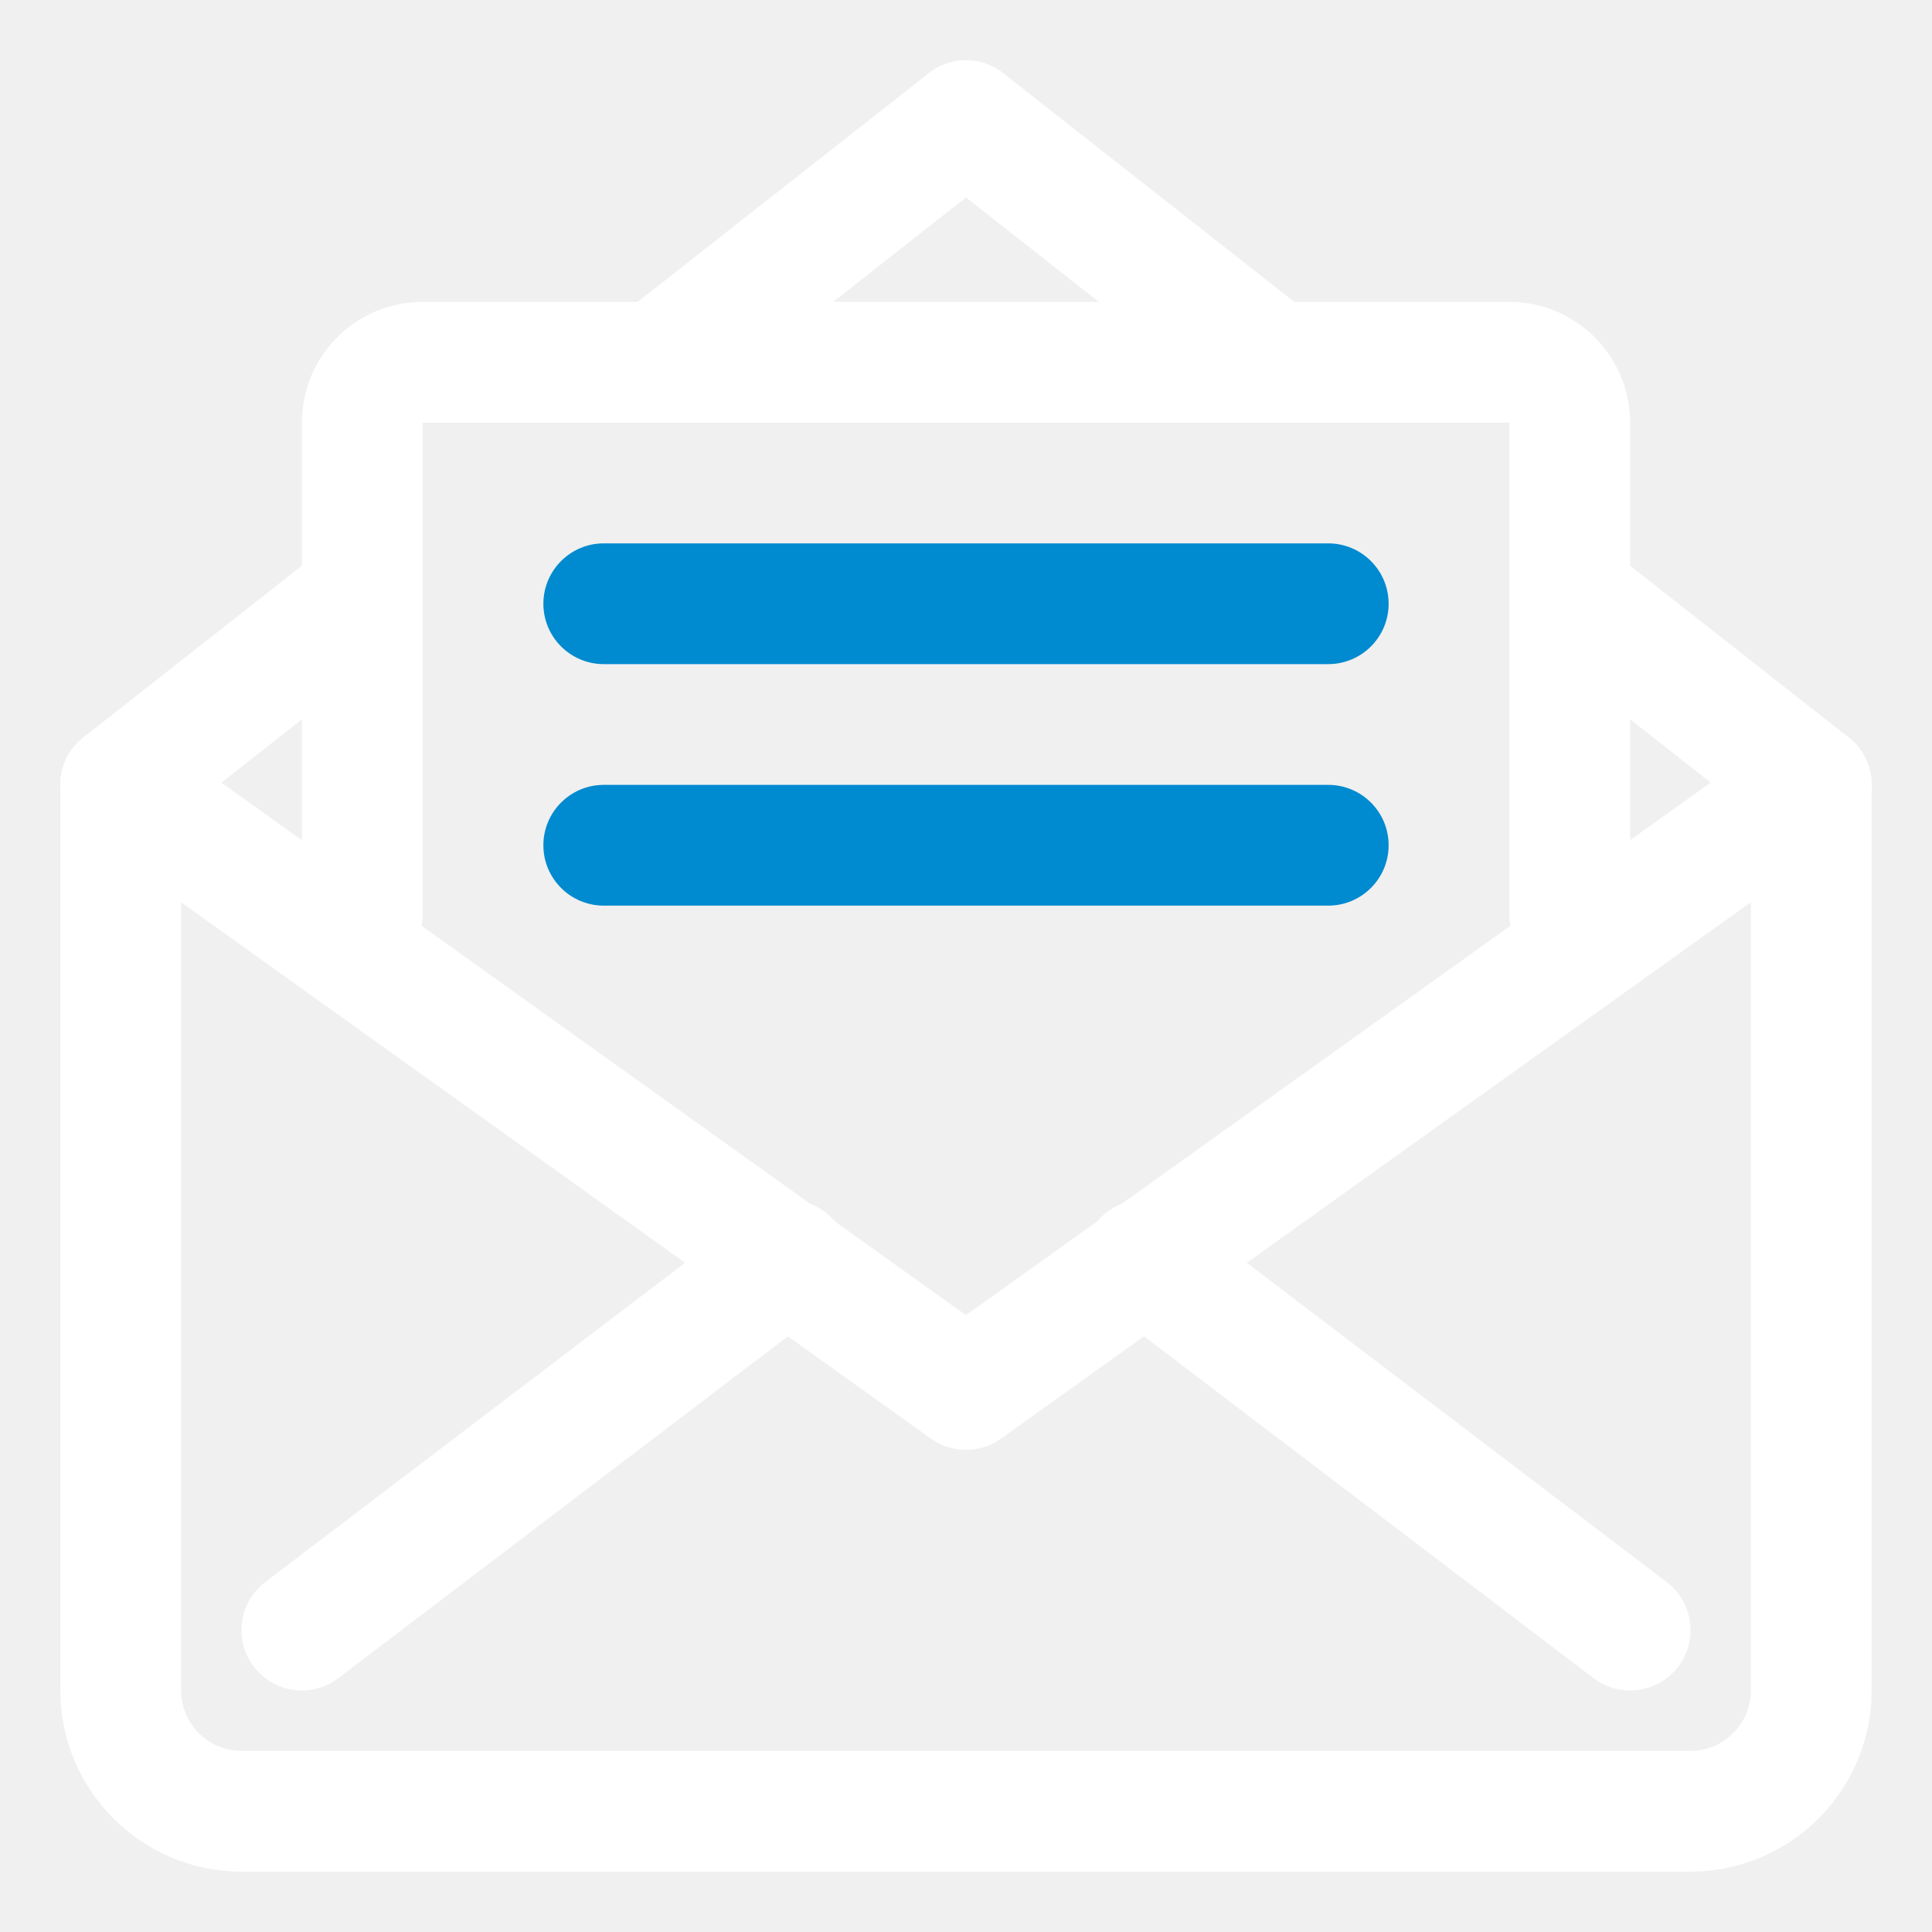
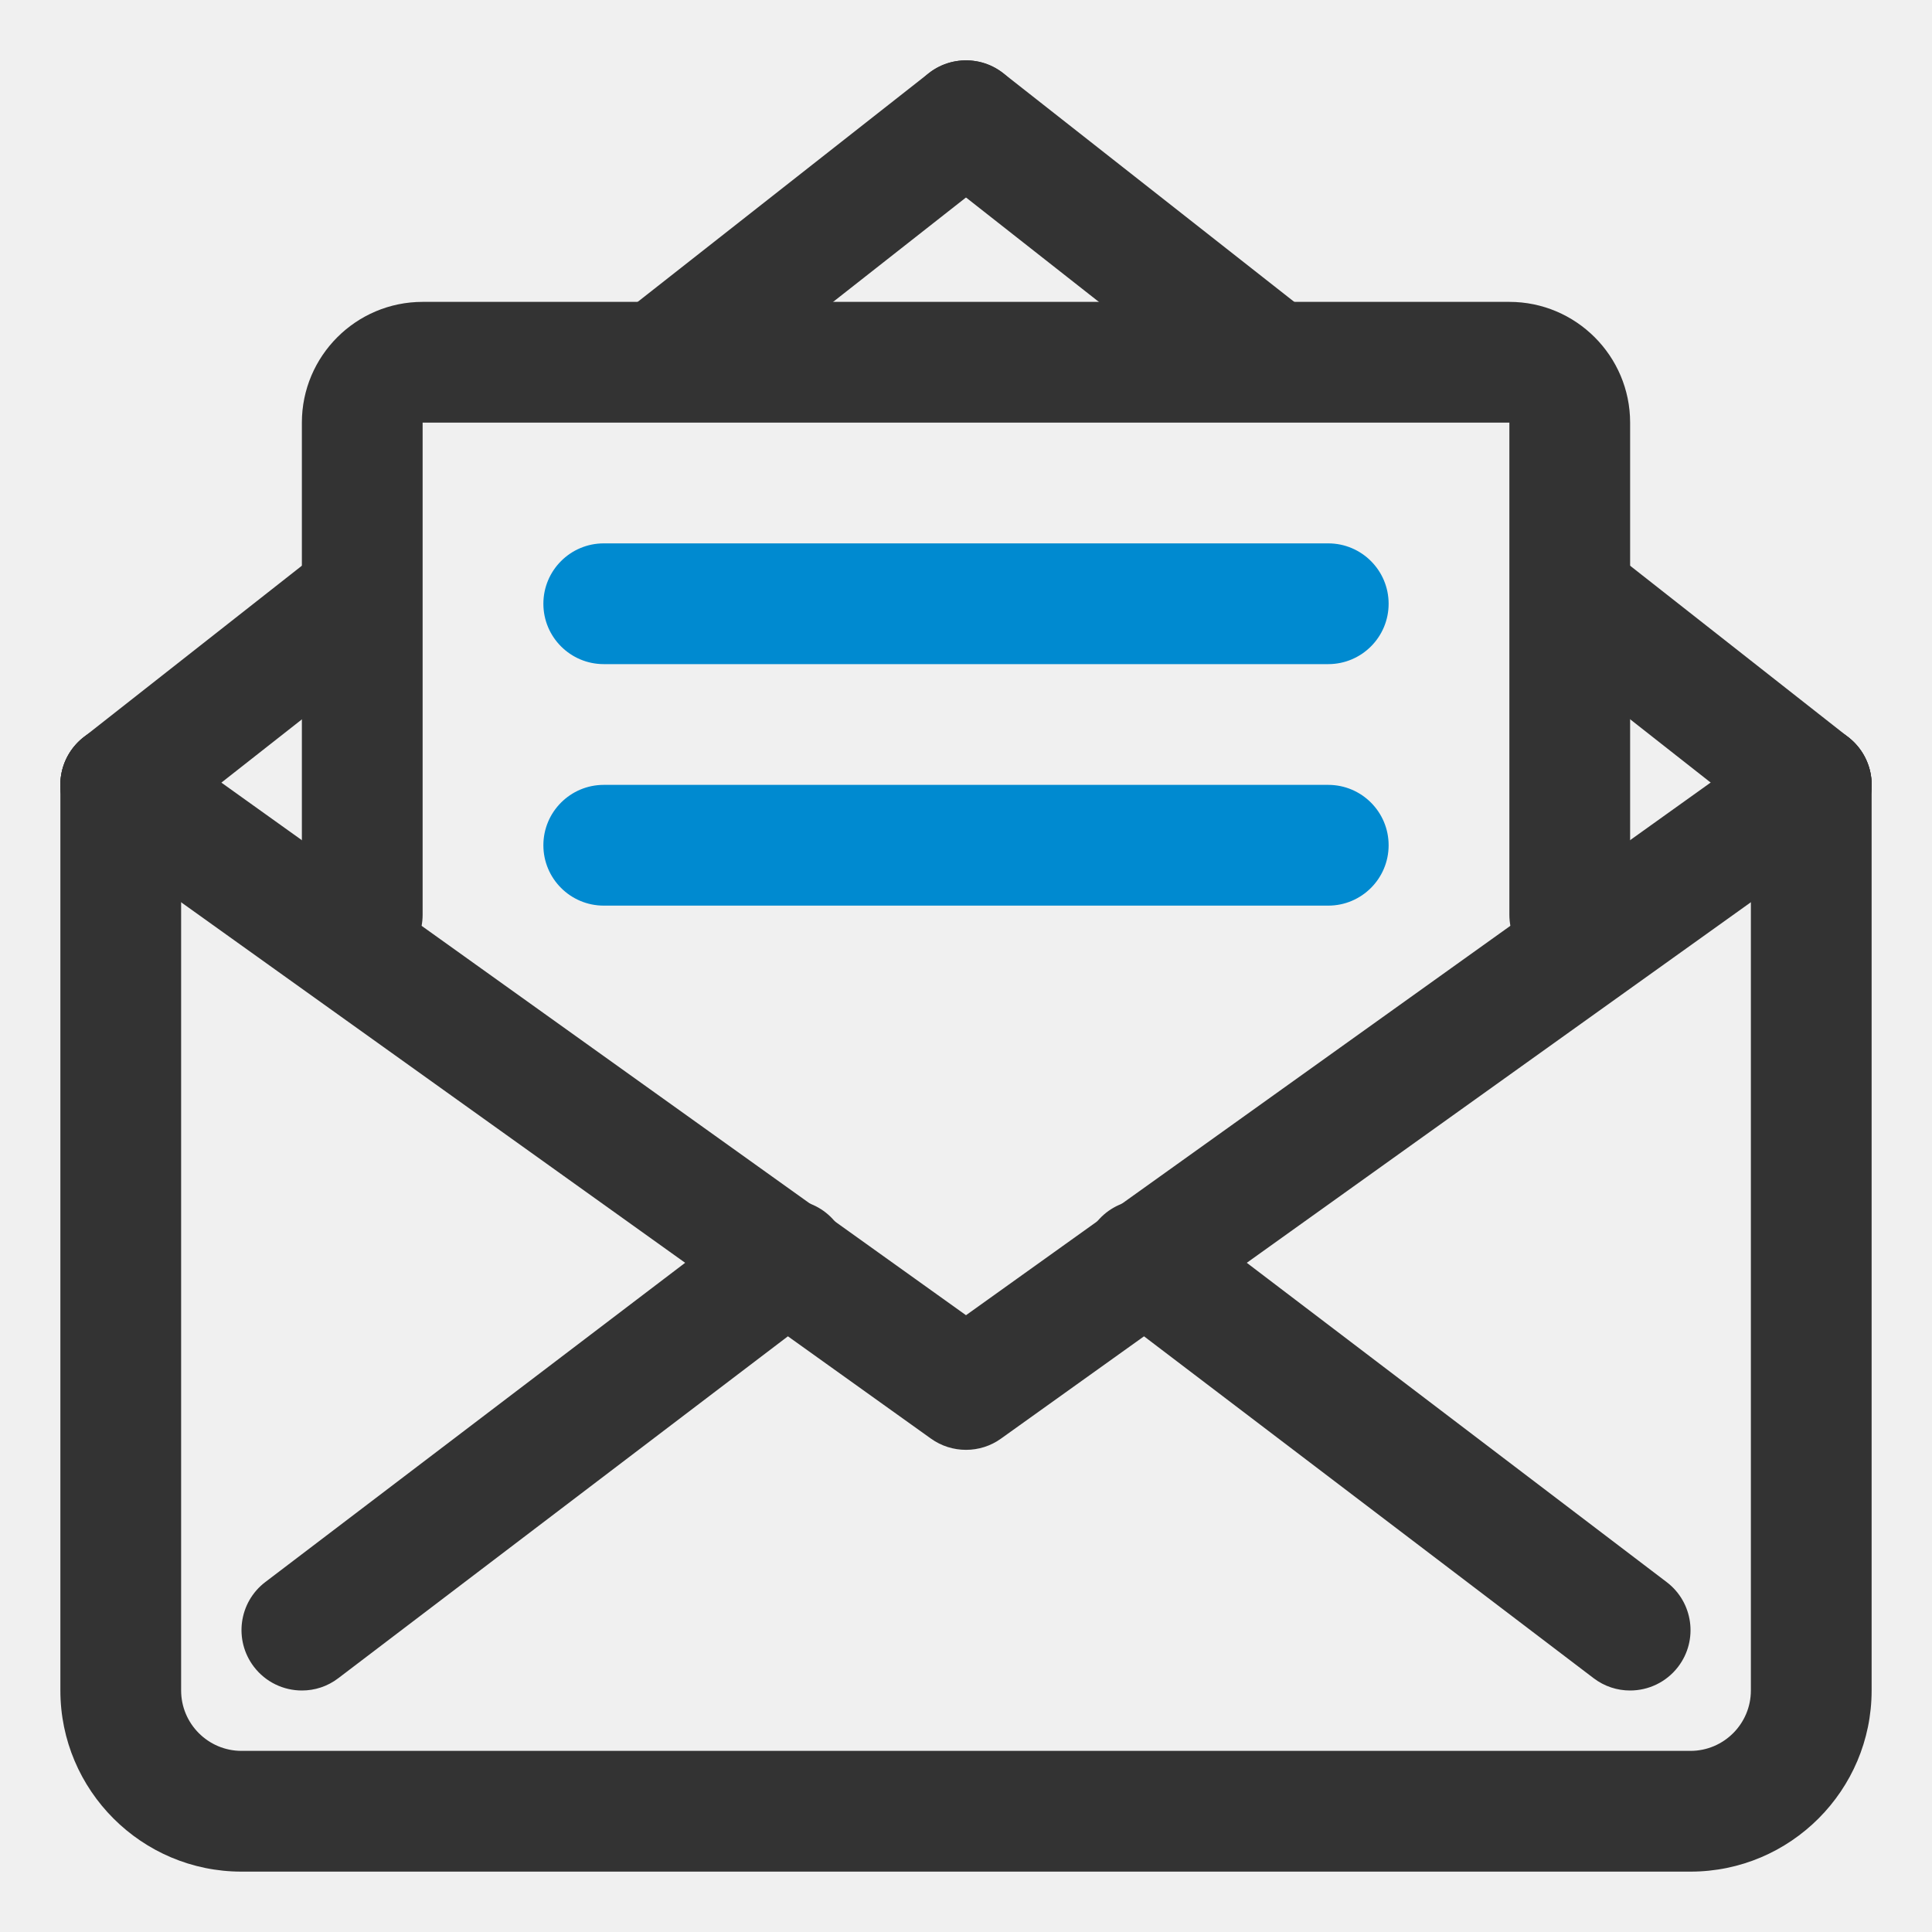
<svg xmlns="http://www.w3.org/2000/svg" version="1.1" id="Layer_1" x="0px" y="0px" viewBox="0 0 32 32" style="enable-background:new 0 0 32 32;" xml:space="preserve">
  <style type="text/css">
	.st0{fill:#008AD0;}
- 	.st1{fill:#FFFFFF;} 
+ 	.st1{fill:#333333;}
</style>
  <g>
    <path class="st1" d="M28,31H4c-1.654,0-3-1.346-3-3V13c0-0.552,0.448-1,1-1s1,0.448,1,1v15c0,0.551,0.449,1,1,1h24   c0.551,0,1-0.449,1-1V13c0-0.552,0.448-1,1-1s1,0.448,1,1v15C31,29.654,29.654,31,28,31z" />
  </g>
  <g>
    <path class="st1" d="M2,14c-0.296,0-0.589-0.131-0.787-0.382c-0.341-0.434-0.266-1.062,0.168-1.404l3.894-3.06   C5.709,8.812,6.338,8.888,6.68,9.323c0.341,0.434,0.266,1.062-0.168,1.404l-3.894,3.06C2.435,13.93,2.217,14,2,14z" />
  </g>
  <g>
    <path class="st1" d="M10.947,6.97c-0.296,0-0.589-0.131-0.787-0.382c-0.341-0.434-0.266-1.063,0.168-1.404l5.053-3.97   c0.434-0.341,1.062-0.267,1.404,0.168c0.341,0.434,0.266,1.063-0.168,1.404l-5.053,3.97C11.381,6.9,11.164,6.97,10.947,6.97z" />
  </g>
  <g>
    <path class="st1" d="M20.861,6.82c-0.216,0-0.434-0.07-0.617-0.214l-4.861-3.82c-0.435-0.341-0.51-0.97-0.168-1.404   c0.342-0.436,0.971-0.509,1.404-0.168l4.861,3.82c0.435,0.341,0.51,0.97,0.168,1.404C21.45,6.689,21.157,6.82,20.861,6.82z" />
  </g>
  <g>
    <path class="st1" d="M30,14c-0.216,0-0.434-0.07-0.617-0.214l-3.959-3.111c-0.435-0.341-0.51-0.97-0.168-1.404   c0.341-0.435,0.969-0.511,1.404-0.168l3.959,3.111c0.435,0.341,0.51,0.97,0.168,1.404C30.589,13.869,30.296,14,30,14z" />
  </g>
  <g>
    <path class="st1" d="M5.001,28c-0.302,0-0.6-0.136-0.797-0.395c-0.334-0.44-0.249-1.067,0.19-1.401l8.06-6.129   c0.44-0.335,1.067-0.249,1.401,0.19c0.334,0.44,0.249,1.067-0.19,1.401l-8.06,6.129C5.424,27.934,5.212,28,5.001,28z" />
  </g>
  <g>
    <path class="st1" d="M26.999,28c-0.211,0-0.423-0.066-0.604-0.204l-8.06-6.129c-0.439-0.334-0.525-0.961-0.19-1.401   c0.334-0.439,0.961-0.525,1.401-0.19l8.06,6.129c0.439,0.334,0.525,0.961,0.19,1.401C27.599,27.864,27.301,28,26.999,28z" />
  </g>
  <g>
    <path class="st1" d="M16,24.014c-0.204,0-0.408-0.062-0.582-0.187l-14-10.014c-0.449-0.321-0.553-0.946-0.232-1.395   c0.321-0.449,0.944-0.554,1.395-0.232L16,21.784l13.418-9.598c0.449-0.322,1.073-0.217,1.395,0.232   c0.321,0.449,0.217,1.074-0.232,1.395l-14,10.014C16.408,23.952,16.204,24.014,16,24.014z" />
  </g>
  <g>
    <path class="st1" d="M26,16.151c-0.552,0-1-0.448-1-1V7H7v8.151c0,0.552-0.448,1-1,1s-1-0.448-1-1V7c0-1.103,0.897-2,2-2h18   c1.103,0,2,0.897,2,2v8.151C27,15.704,26.552,16.151,26,16.151z" />
  </g>
  <g>
    <path class="st0" d="M22,11H10c-0.552,0-1-0.448-1-1s0.448-1,1-1h12c0.552,0,1,0.448,1,1S22.552,11,22,11z" />
  </g>
  <g>
    <path class="st0" d="M22,15H10c-0.552,0-1-0.448-1-1s0.448-1,1-1h12c0.552,0,1,0.448,1,1S22.552,15,22,15z" />
  </g>
</svg>
